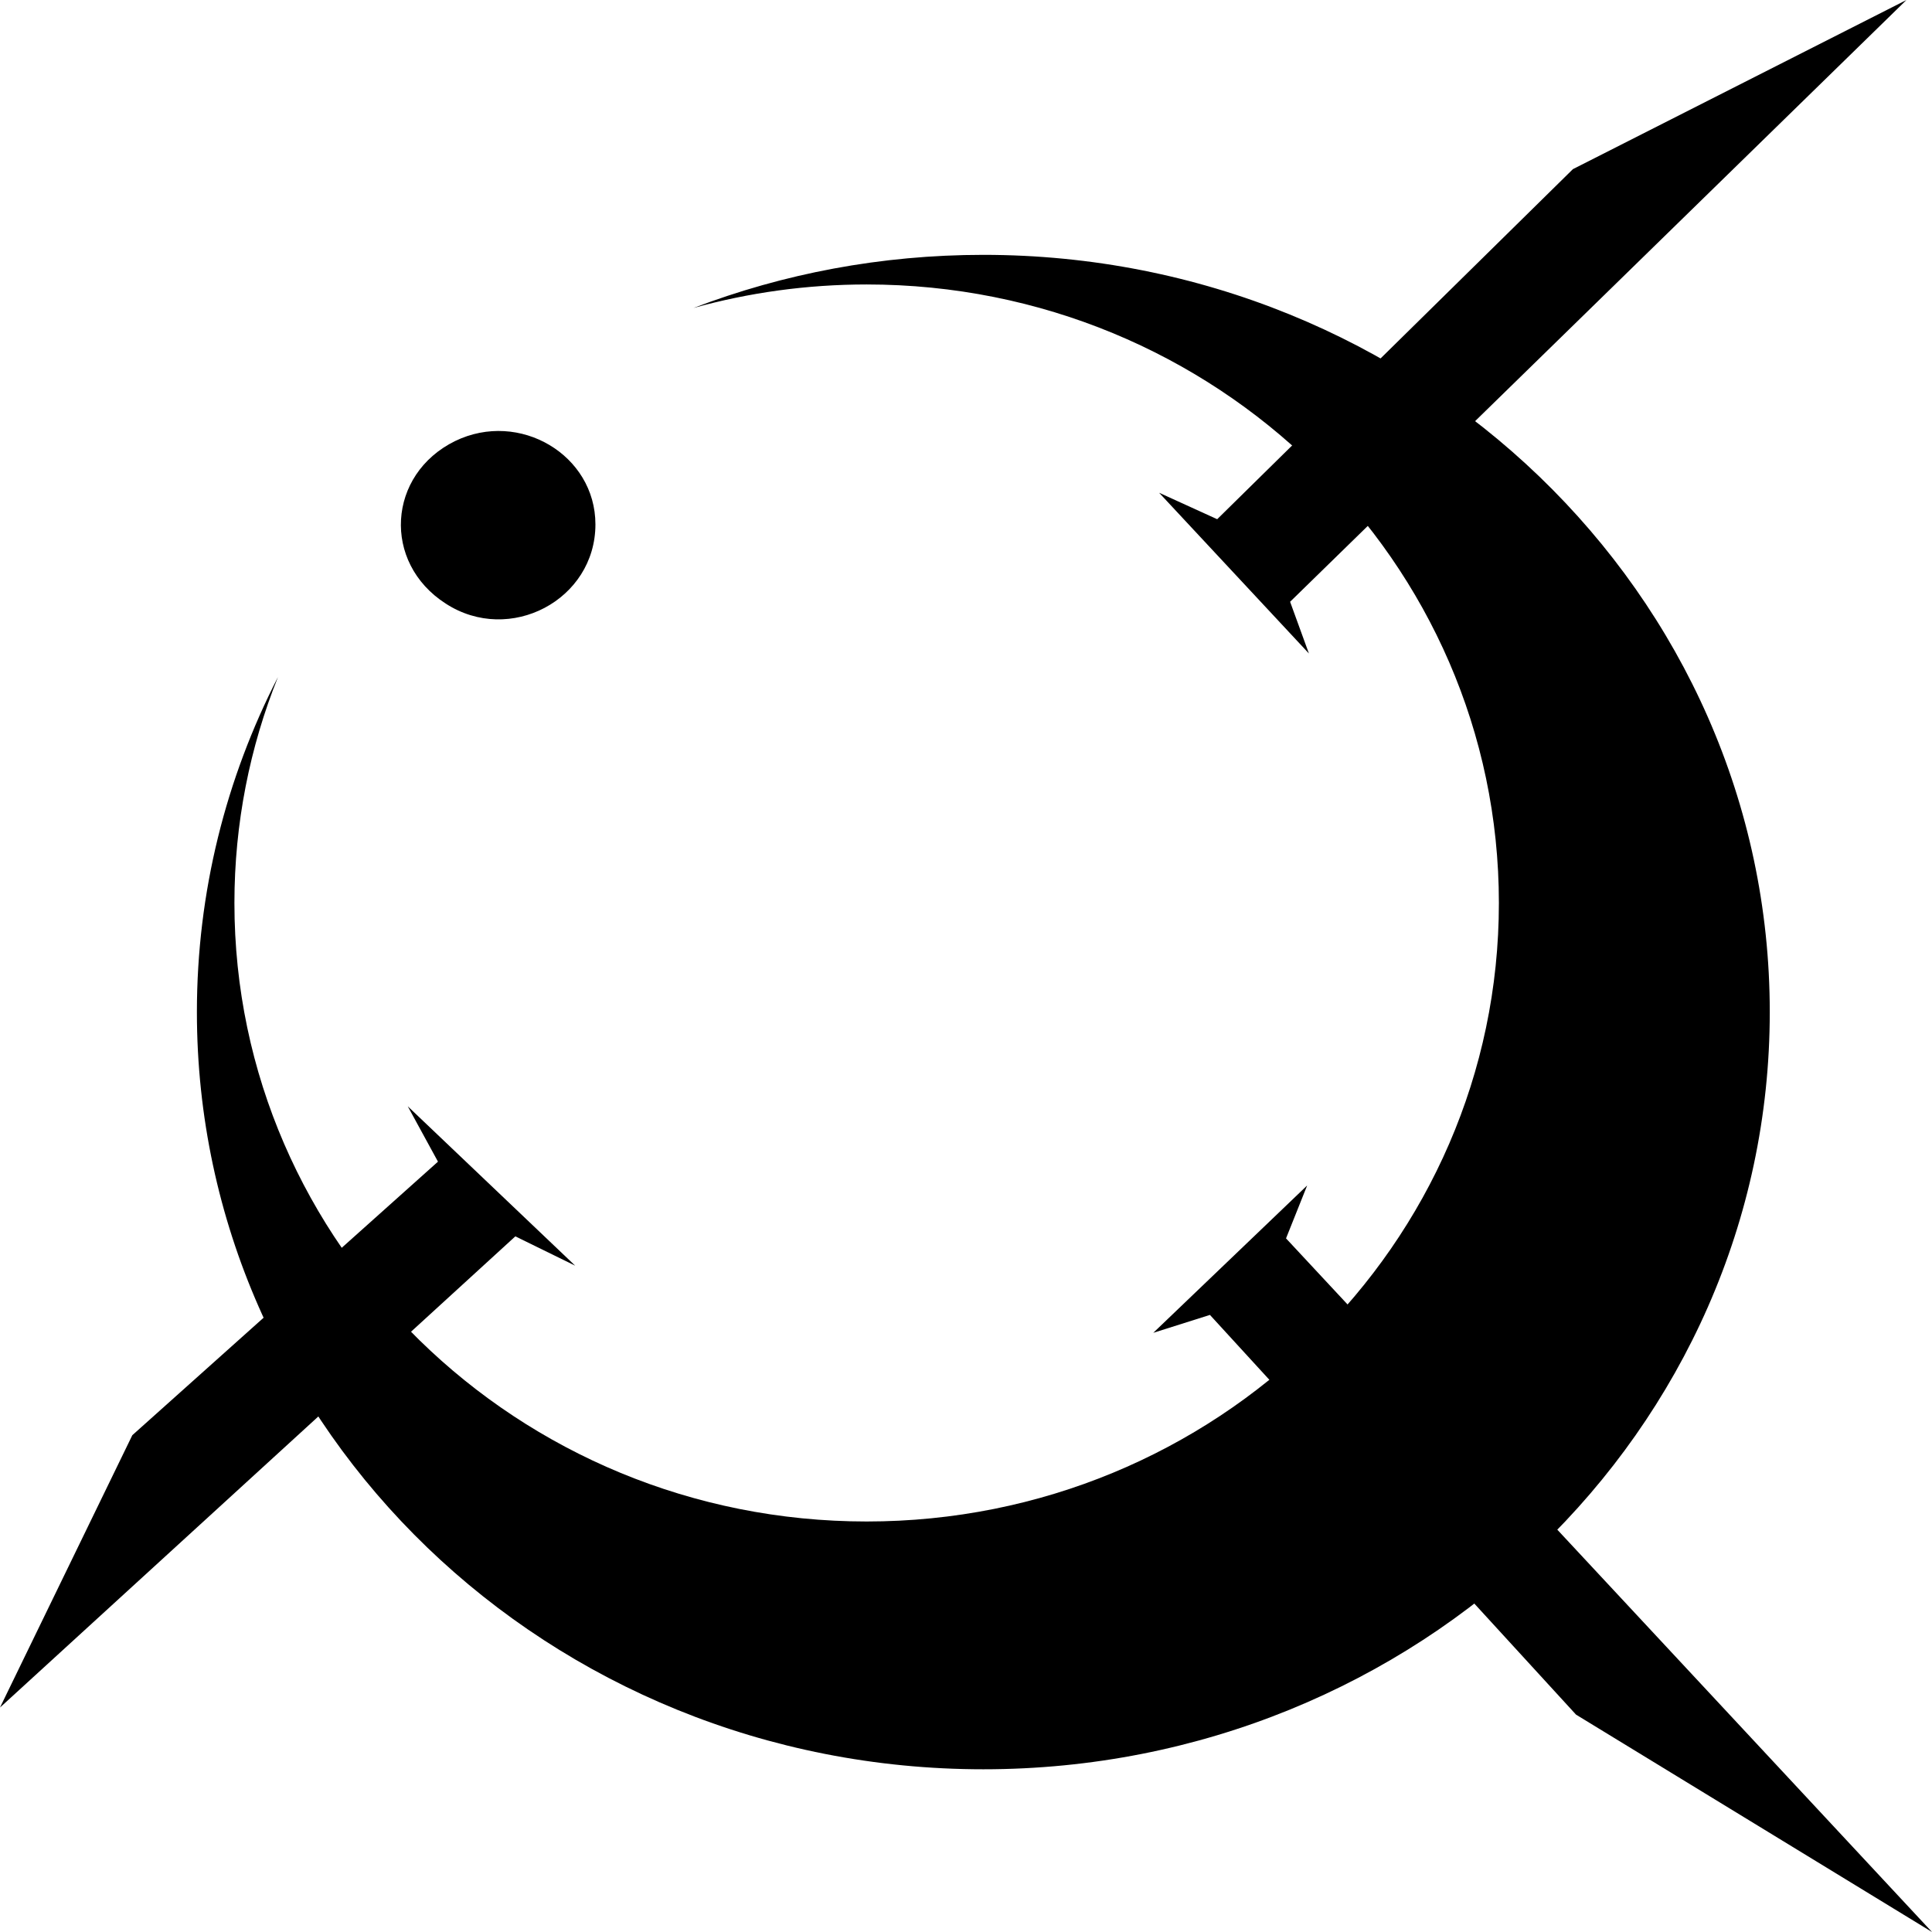
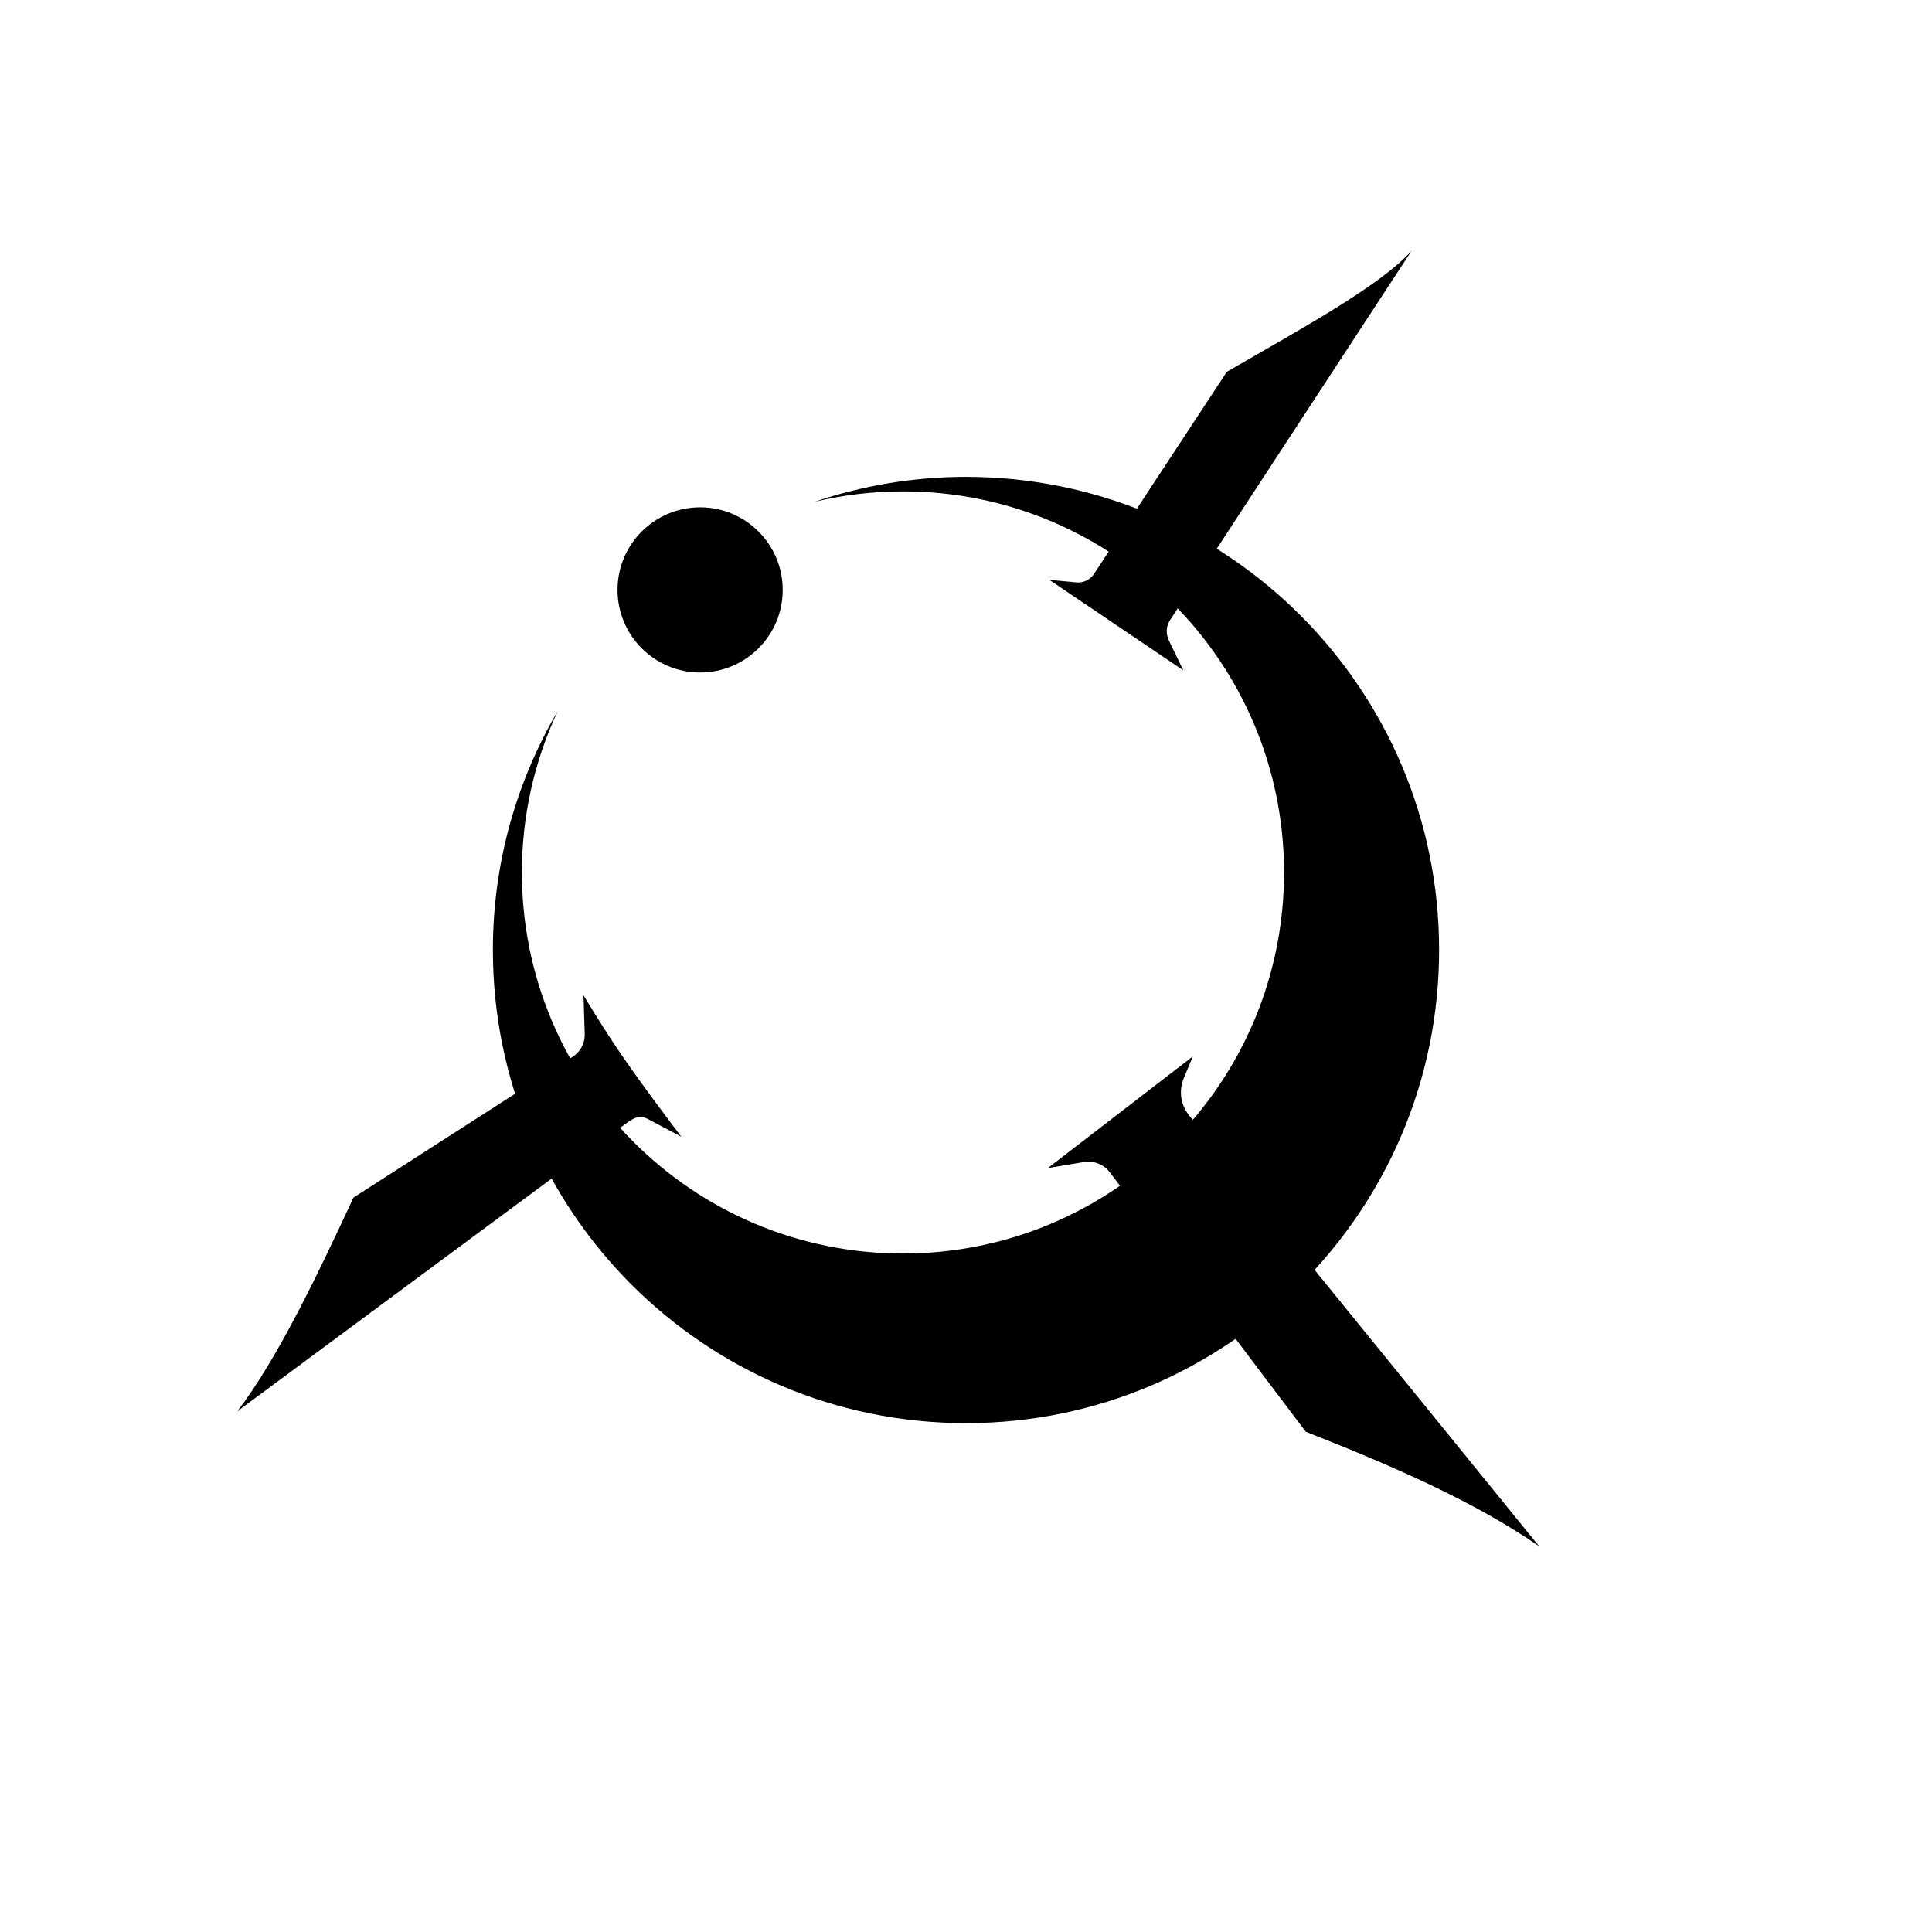
- <svg xmlns="http://www.w3.org/2000/svg" version="1.0" width="1000" height="1000" viewBox="0 0 800 800" id="svg2">
-   <defs id="defs14" />
-   <g transform="scale(1.750547,1.685508)" id="g3132">
-     <path d="m 107.659,108.349 c -16.037,8.17 -17.348,29.855 -2.219,39.941 15.129,10.187 35.403,-0.908 35.403,-19.466 0,-17.046 -17.953,-28.14 -33.184,-20.475 z" id="path10" style="fill:#000000;fill-opacity:1;stroke:none" />
-     <path d="m 232.6,62.609 c -24.214,0 -47.333,4.633 -68.55,13.05 13.011,-3.754 26.755,-5.775 40.95,-5.775 82.591,0 149.55,68.033 149.55,151.95 0,83.917 -66.959,151.95 -149.55,151.95 -82.591,0 -149.55,-68.033 -149.55,-151.95 0,-19.584 3.659,-38.309 10.3,-55.5 -12.262,24.813 -19.175,52.749 -19.175,82.3 0,102.74 83.285,186.025 186.025,186.025 102.74,0 186.025,-83.285 186.025,-186.025 0,-102.74 -83.285,-186.025 -186.025,-186.025 z" id="path3790-7" style="fill:#000000;fill-opacity:1;stroke:none" />
-     <path d="m 136.05,310.934 -39.6,-39.15 7.15,13.6 -72.3,67.2 -31.3,66.9 121.9,-115.75 z" id="path3813" style="fill:#000000;fill-opacity:1;stroke:none" />
-     <g id="g4495">
-       <path d="m 272.8,327.434 36.4,-36.2 -5,13 152.8,170.4 -84.2,-53.4 -86.6,-98.2 z" id="path3815" style="fill:#000000;fill-opacity:1;stroke:none" />
-     </g>
-     <path d="M 274.18,121.056 309.614,160.544 305.164,147.836 450.954,0 372.063,41.551 287.917,127.554 z" id="path3819" style="fill:#000000;fill-opacity:1;stroke:none" />
-   </g>
+ <svg xmlns="http://www.w3.org/2000/svg" viewBox="0 0 1000 1000">
+   <path d="M500,246.83a244.43,244.43,0,0,0-78.4,12.9,197.63,197.63,0,0,1,45.77-5.4c108.94,0,197.25,88.31,197.25,197.25S576.31,648.83,467.38,648.83,270.13,560.52,270.13,451.58A196.43,196.43,0,0,1,288.72,368a243.66,243.66,0,0,0-33.6,123.75c0,135.24,109.63,244.87,244.87,244.87S744.88,626.95,744.88,491.71,635.24,246.83,500,246.83Z" />
+   <circle cx="362.38" cy="305.33" r="42.75" />
+   <path d="M796.63,800.33C763.71,777.5,721,758.79,675.88,741.08L574.46,606.81a13.93,13.93,0,0,0-13.4-5.34l-18.68,3.11,75-57.75-4.71,11.37a18.85,18.85,0,0,0,2.79,19.09Z" />
+   <path d="M122.82,730.51c20.9-27.22,42.36-72.36,60.13-110.64l114-73.26a13.44,13.44,0,0,0,5.7-11.56l-.63-19.9s8,13.32,15.56,24.75c12.91,19.54,35.06,48.44,35.06,48.44l-16.37-8.62c-4.8-2.92-7.79-1.49-12.52,2Z" />
+   <path d="M730.63,129.83l-125,191.11a10.62,10.62,0,0,0-.68,10.42L612.5,347l-69.37-46.88,14,1.32a9.81,9.81,0,0,0,9.12-4.38L635,192.46C672.54,170.68,714,148.27,730.63,129.83Z" />
</svg>
